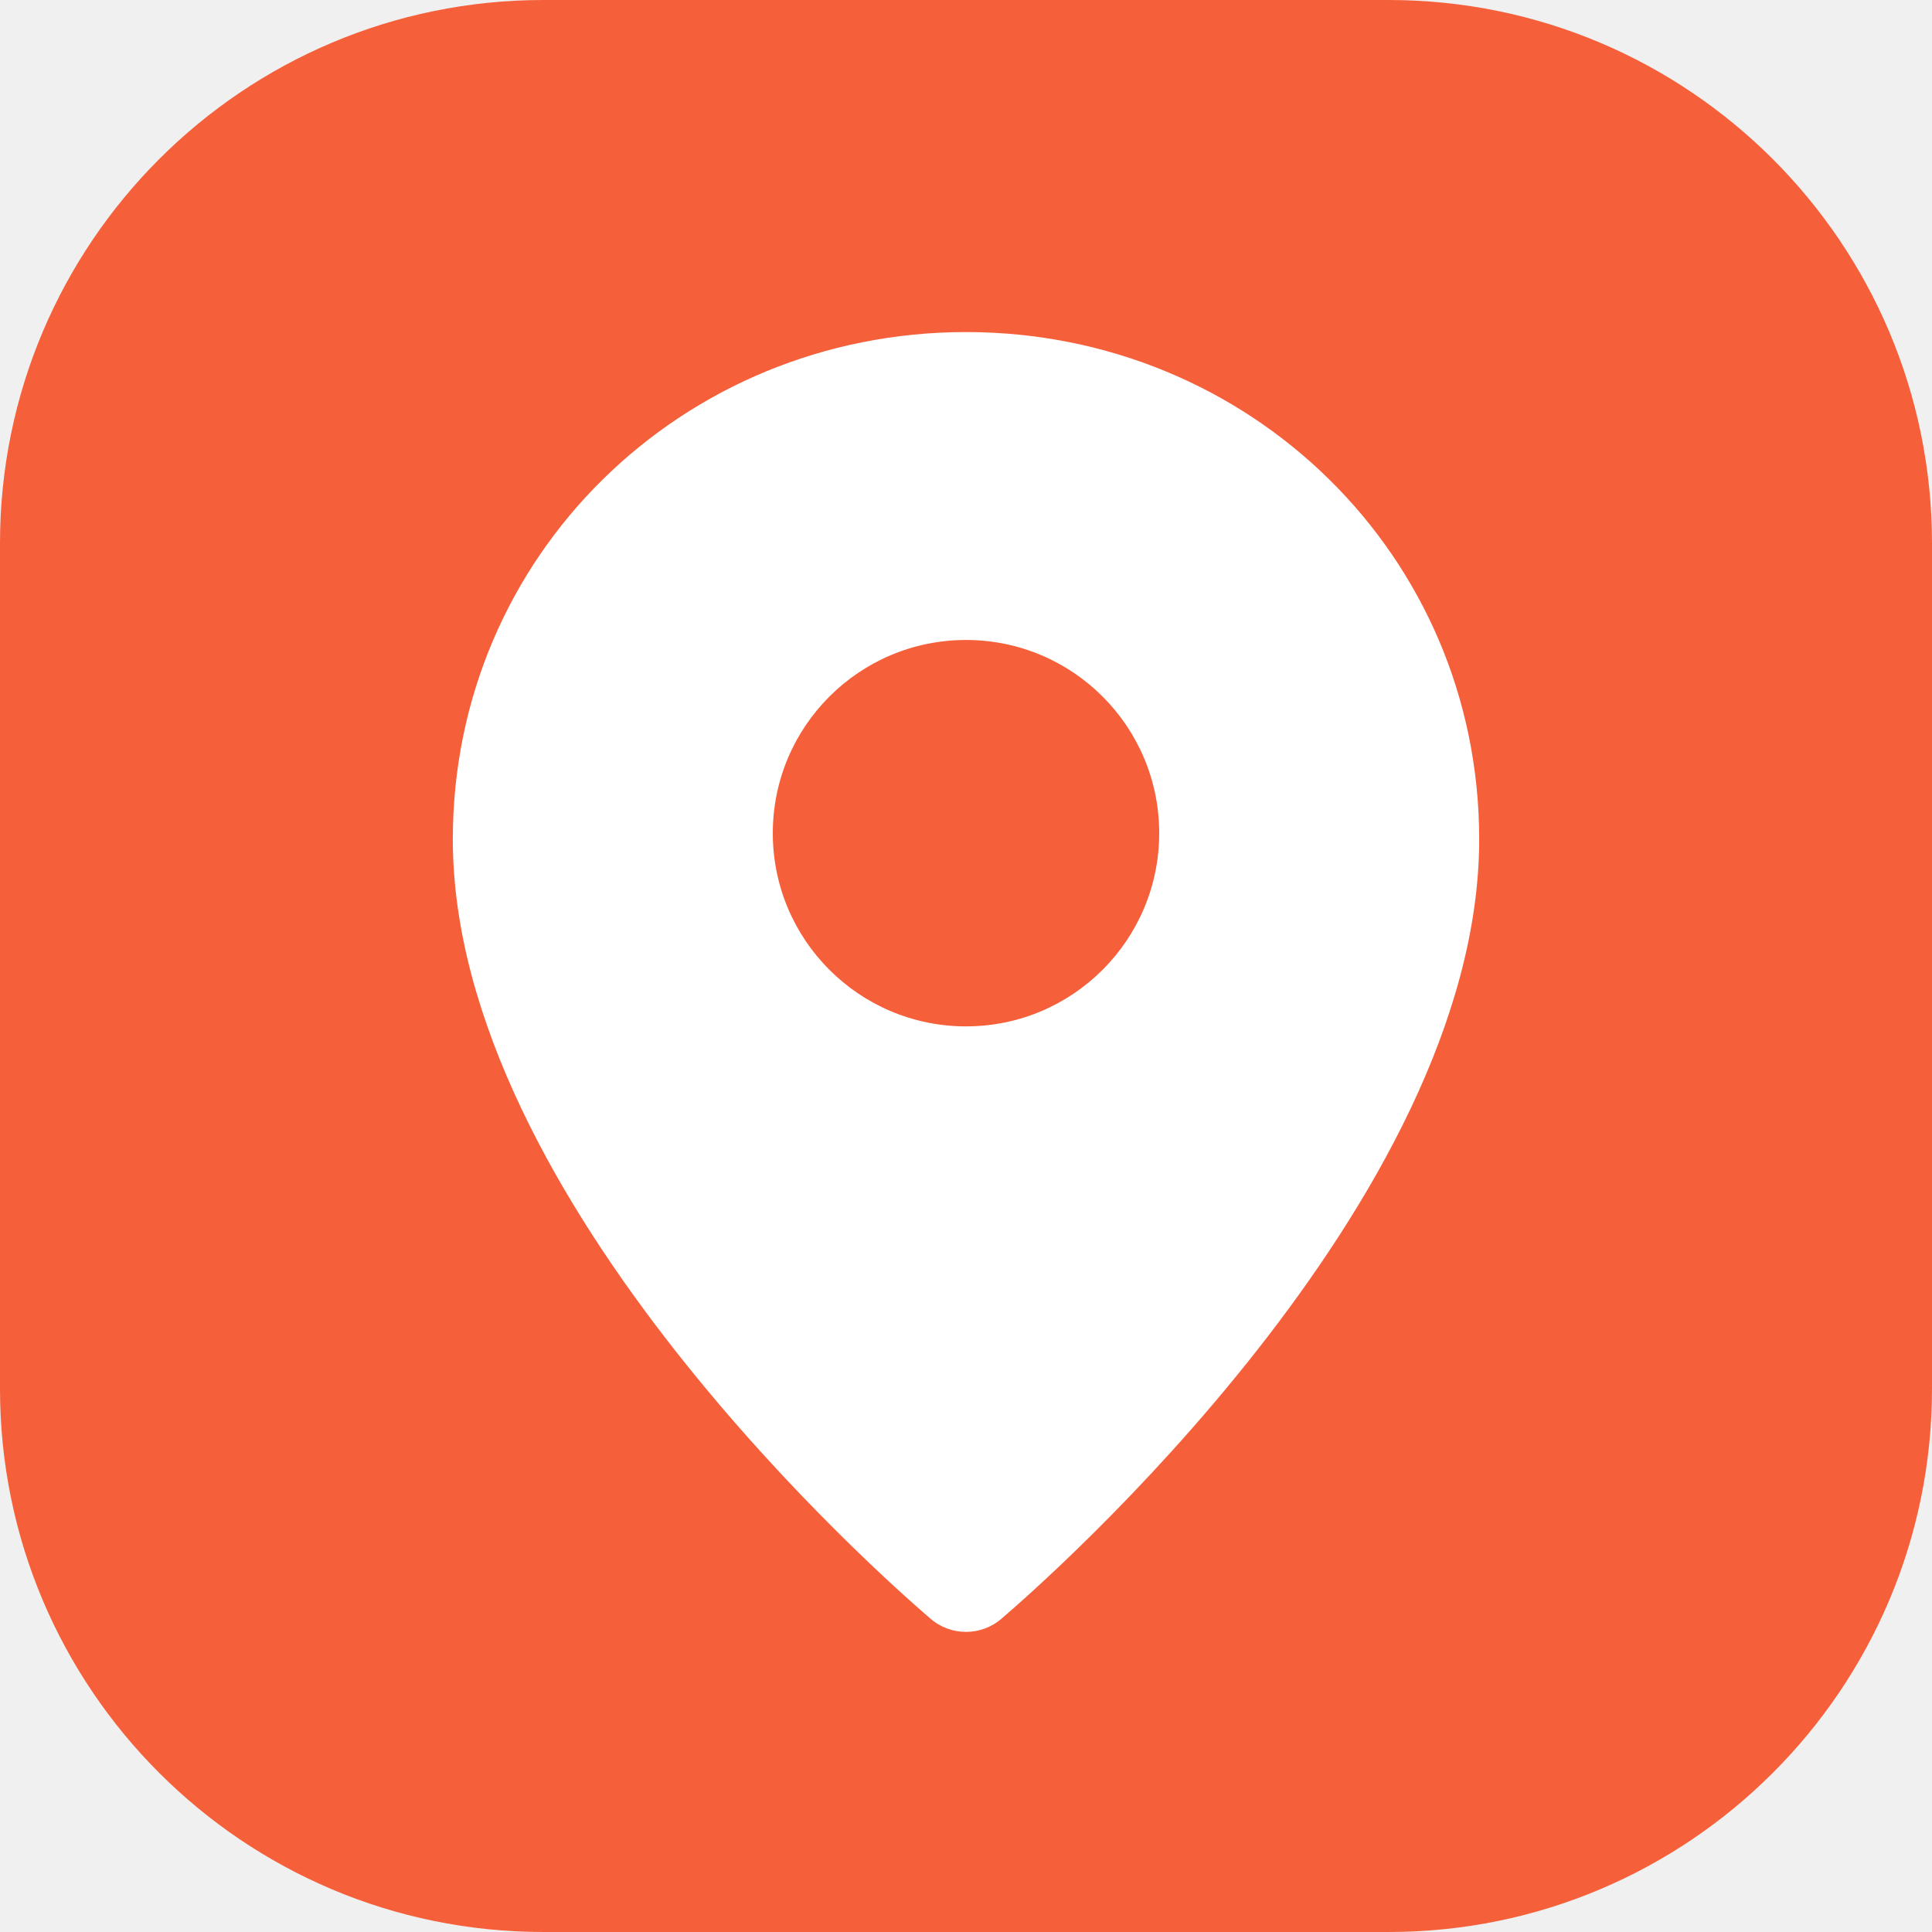
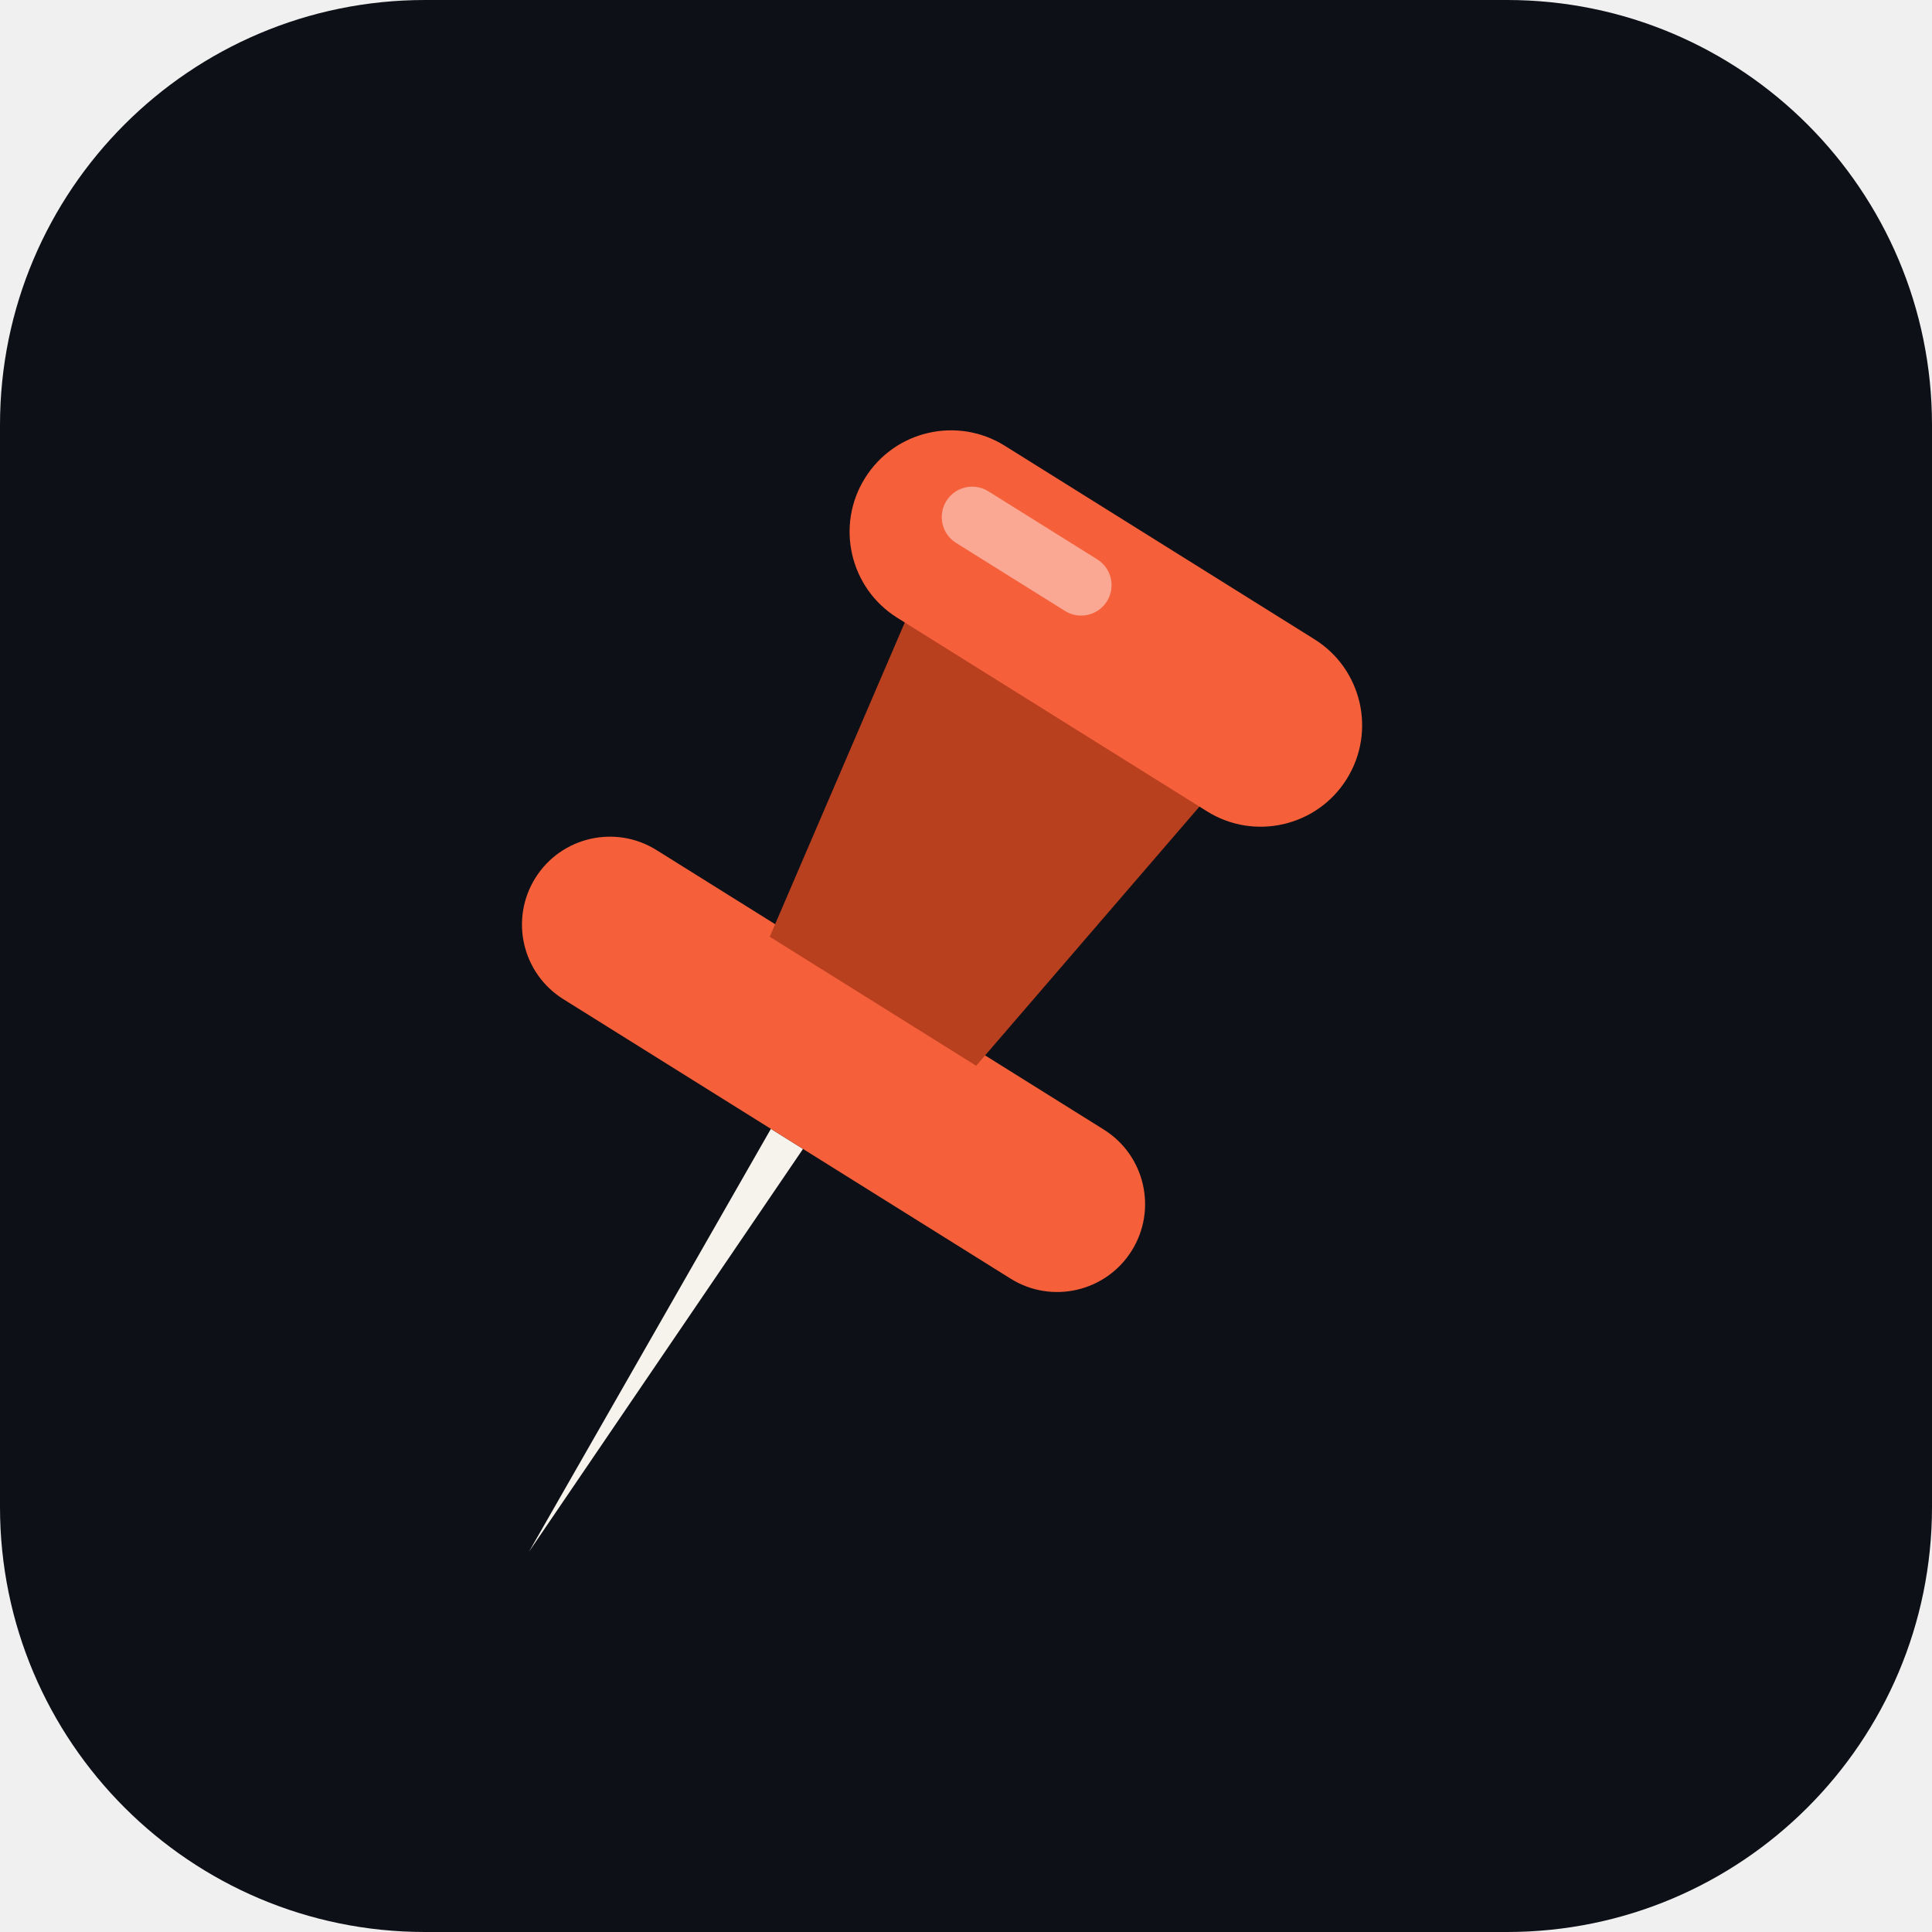
- <svg xmlns="http://www.w3.org/2000/svg" viewBox="0 0 32 32">
-   <rect width="32" height="32" rx="9" fill="#f5603a" />
-   <path d="M16 5.5c-4.7 0-8.5 3.7-8.5 8.4 0 6 7.2 12.3 7.9 12.9a.9.9 0 0 0 1.2 0c.7-.6 7.9-6.9 7.9-12.9 0-4.7-3.8-8.4-8.5-8.4Z" fill="#fff" />
-   <circle cx="16" cy="13.8" r="3.2" fill="#f5603a" />
+ <svg xmlns="http://www.w3.org/2000/svg" viewBox="0 0 100 100">
+   <rect width="100" height="100" rx="22" fill="#0E1017" />
+   <g transform="translate(15 15) scale(.7)">
+     <g transform="translate(-9 4) rotate(32 50 52)">
+       <path d="M48.6 60L50 96L51.4 60Z" fill="#F6F3EC" />
+       <path d="M30.5 47H69.5A6.5 6.5 0 0 1 69.5 60H30.5A6.5 6.5 0 0 1 30.5 47Z" fill="#F5603A" />
+       <path d="M37 22L41 48H59L63 22Z" fill="#B8401F" />
+       <path d="M36.5 8H63.5A7.5 7.5 0 0 1 63.5 23H36.5A7.5 7.5 0 0 1 36.5 8Z" fill="#F5603A" />
+       <path d="M37.25 11.5H46.75A2.25 2.25 0 0 1 46.75 16H37.25A2.25 2.25 0 0 1 37.25 11.5Z" fill="#FFFFFF" opacity=".45" />
+     </g>
+   </g>
</svg>
